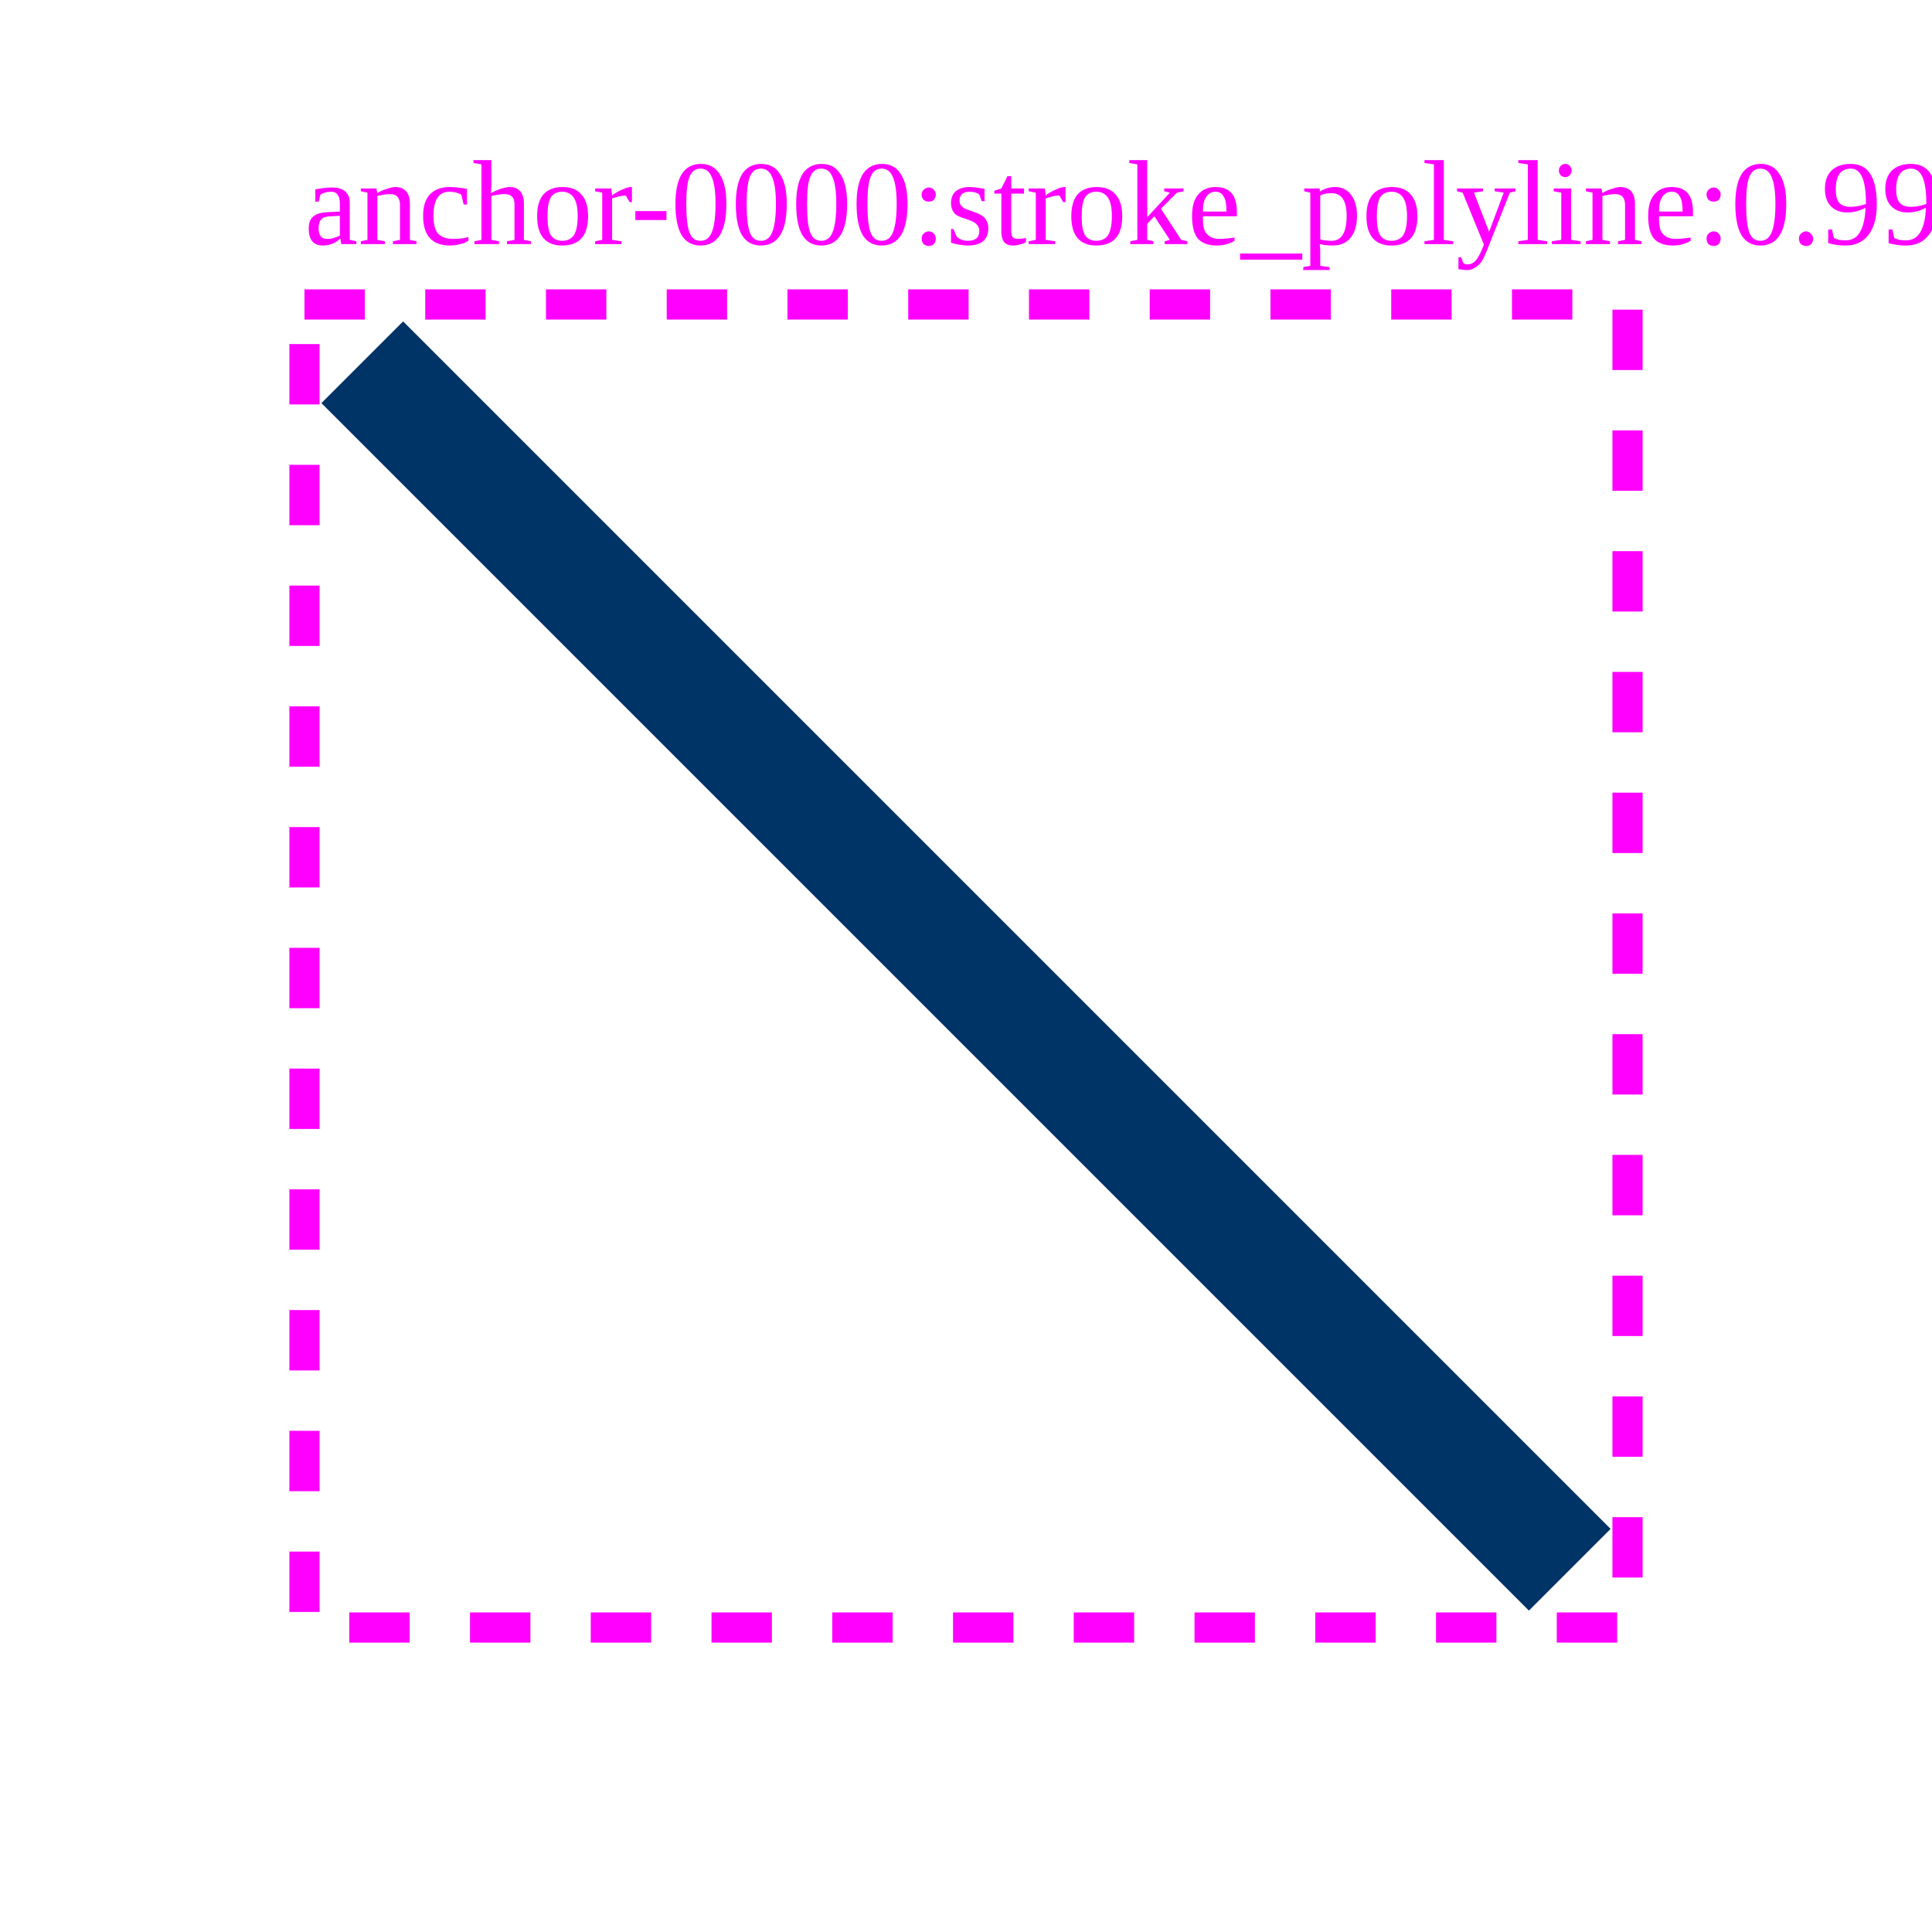
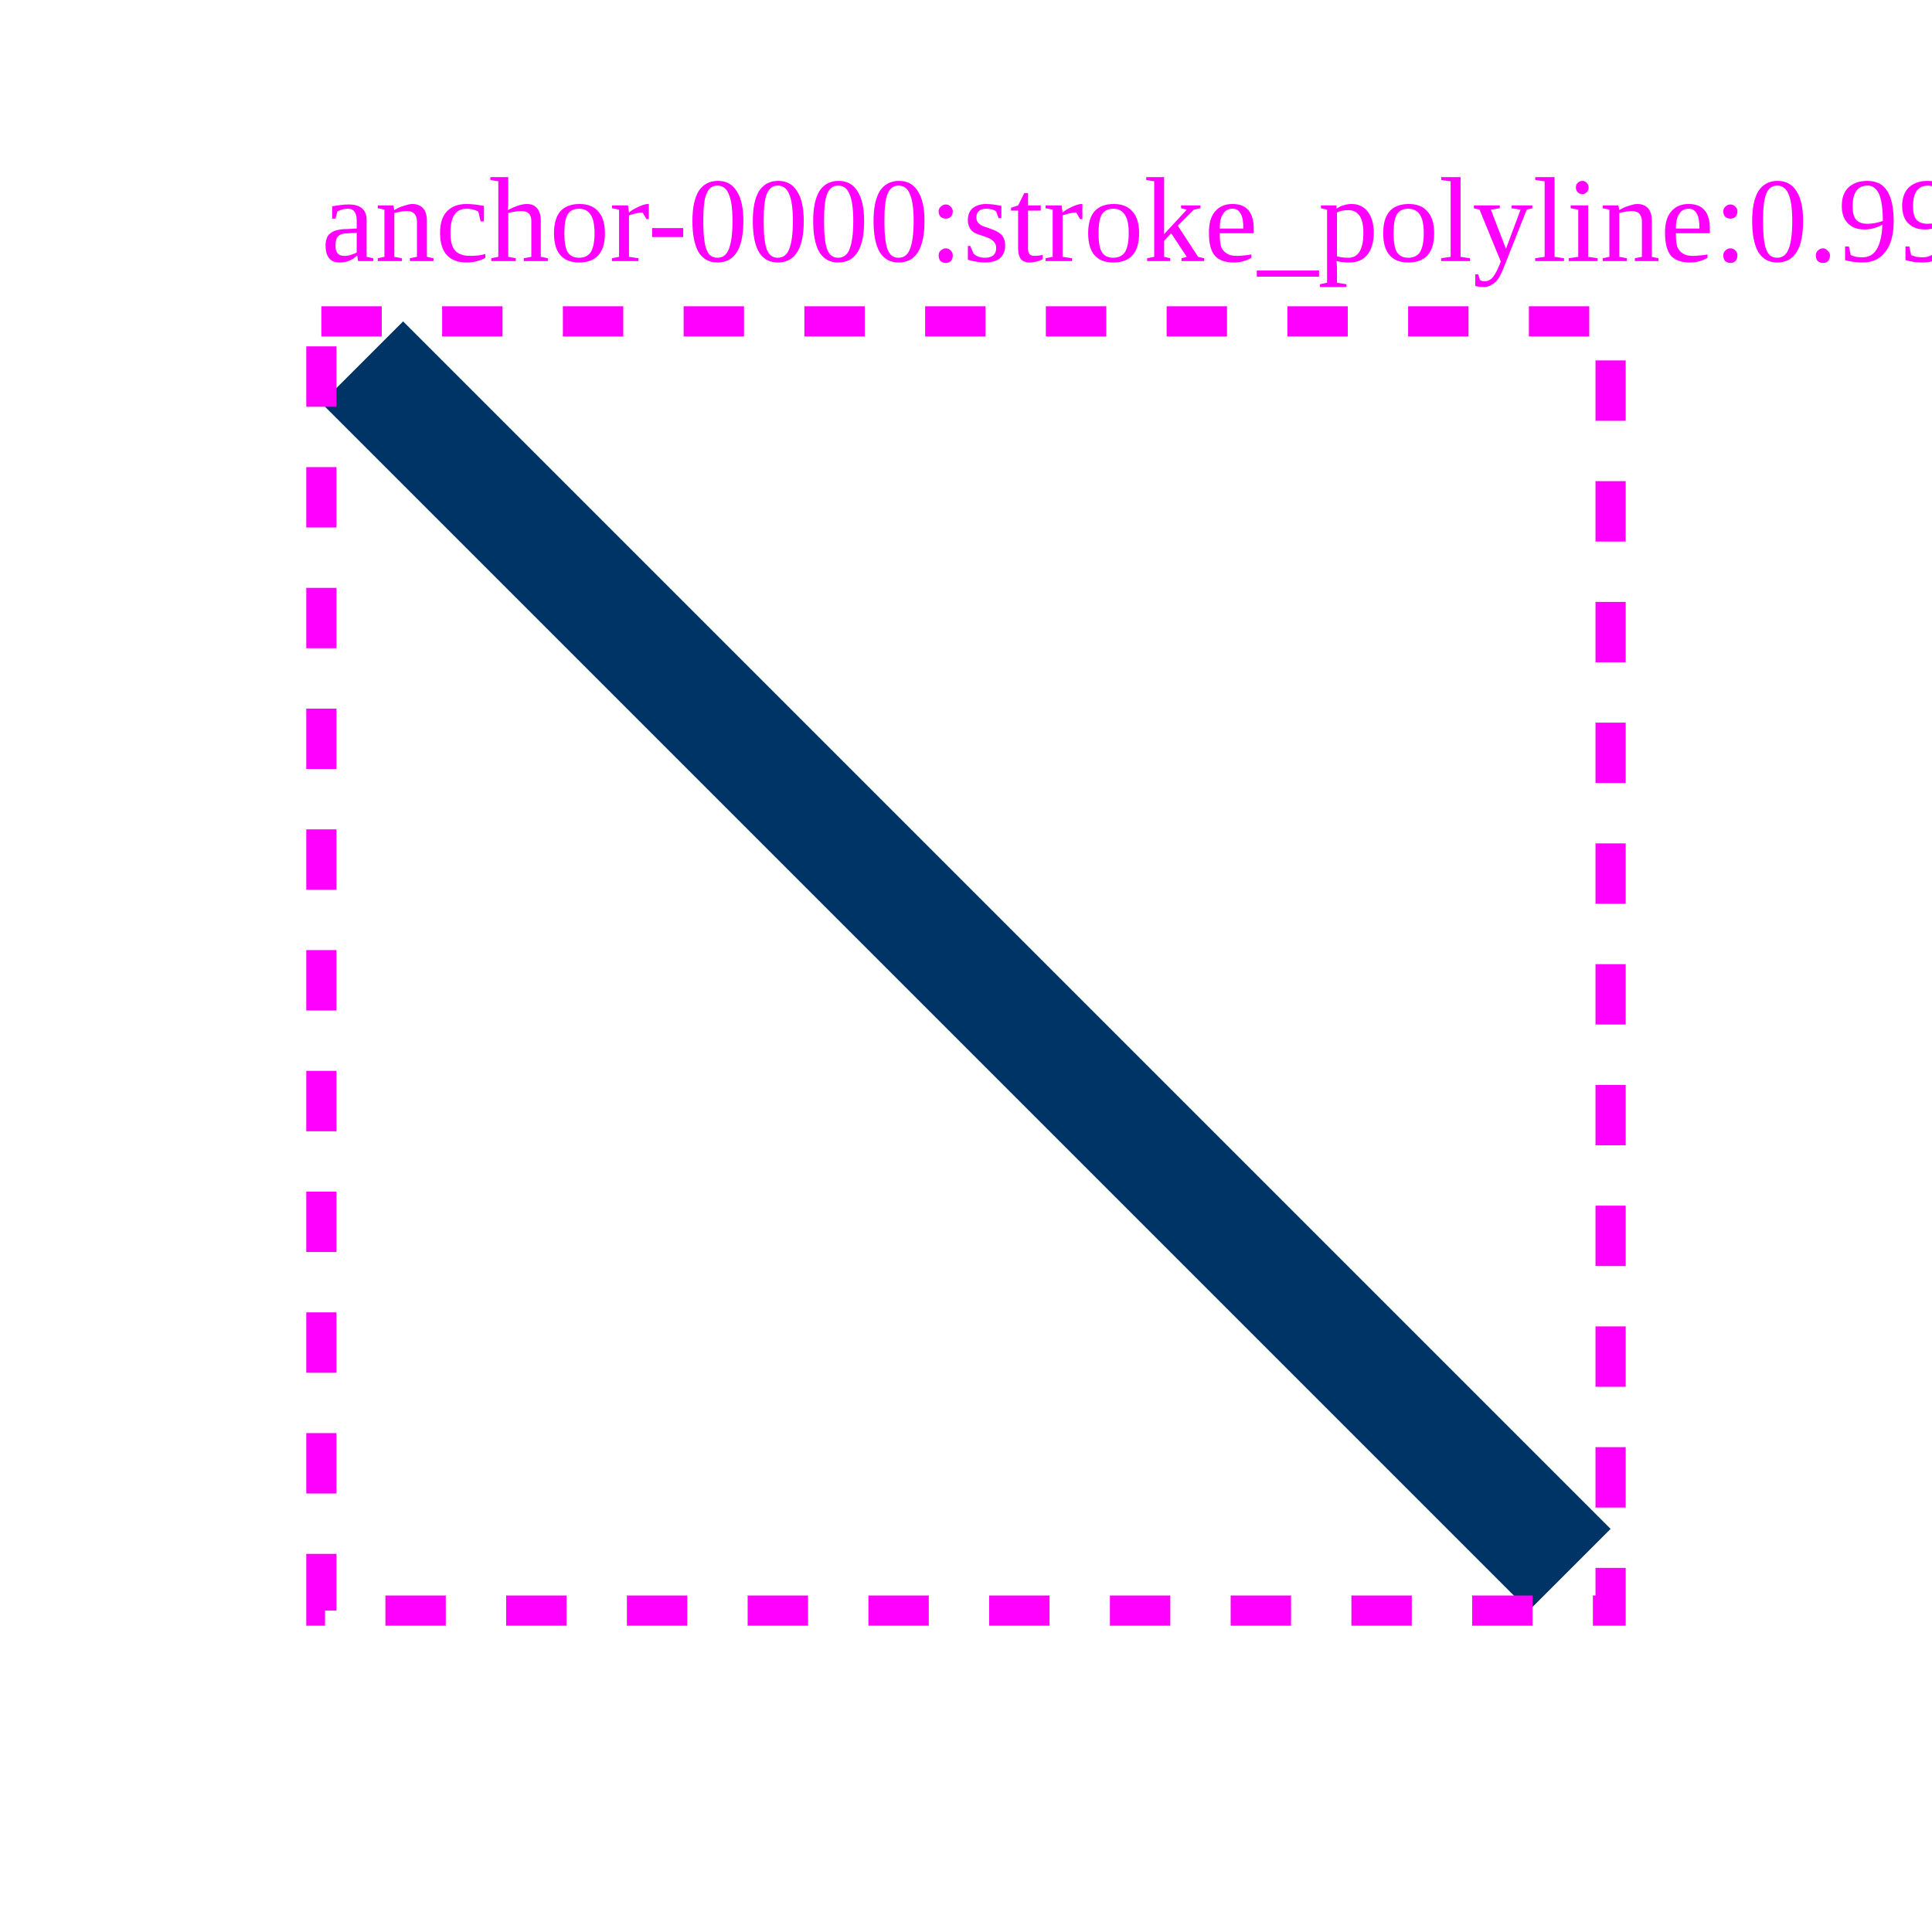
<svg xmlns="http://www.w3.org/2000/svg" viewBox="0 0 64 64" width="64" height="64">
  <g id="anchor-0000" data-kind="stroke_polyline">
    <path d="M 12 12 L 52 52" fill="none" stroke="#003366" stroke-width="3.828" stroke-linecap="butt" stroke-linejoin="round" />
-     <rect x="10.086" y="10.086" width="43.828" height="43.828" fill="none" stroke="#ff00ff" stroke-width="1" stroke-dasharray="2 2" />
-     <text x="10.086" y="8.086" font-size="4" fill="#ff00ff">anchor-0000:stroke_polyline:0.992107</text>
+     <rect x="10.646" y="10.646" width="42.707" height="42.707" fill="none" stroke="#ff00ff" stroke-width="1" stroke-dasharray="2 2" />
+     <text x="10.646" y="8.646" font-size="4" fill="#ff00ff">anchor-0000:stroke_polyline:0.992107</text>
  </g>
</svg>
